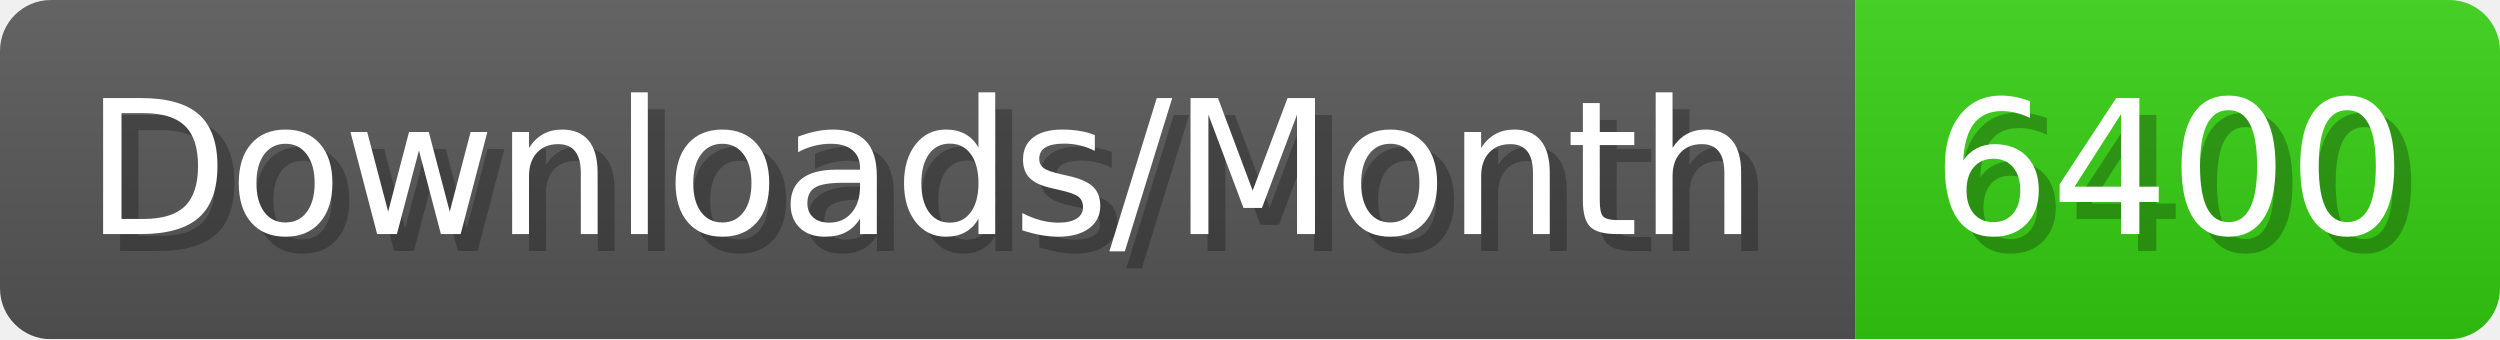
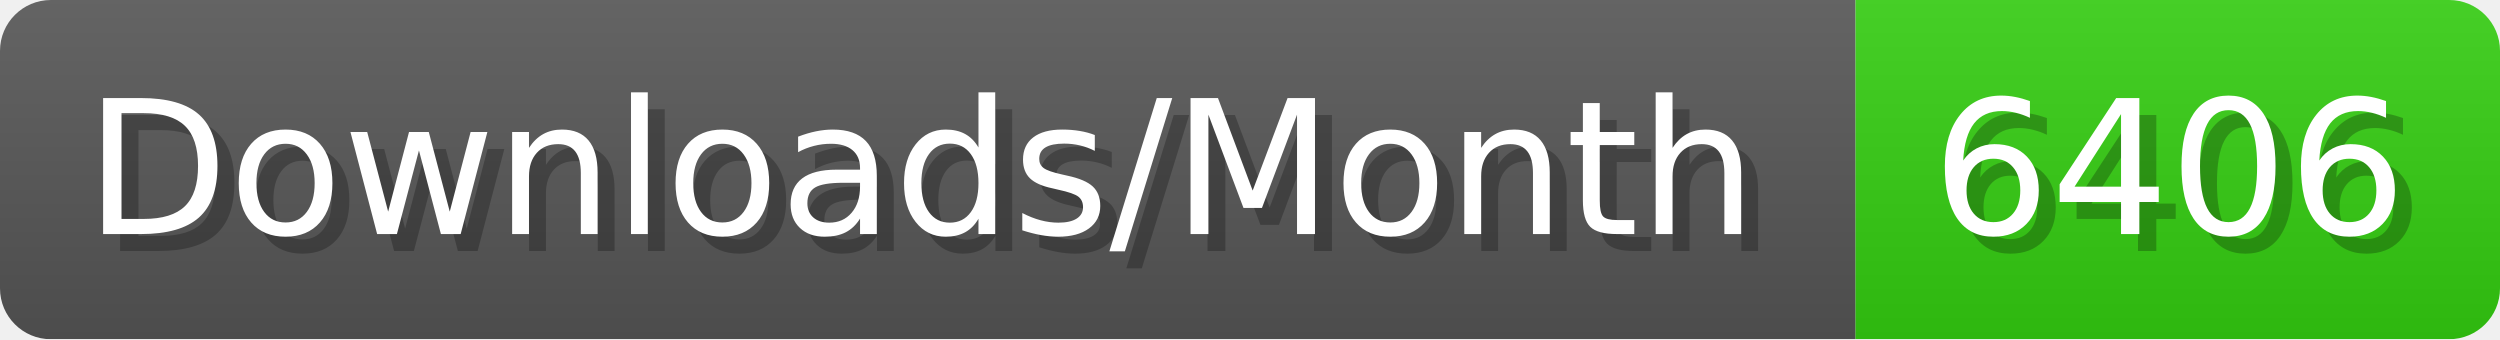
- <svg xmlns="http://www.w3.org/2000/svg" width="147.4" height="20" viewBox="0 0 1474 200" role="img" aria-label="Downloads/Month: 6400">
+ <svg xmlns="http://www.w3.org/2000/svg" width="147.4" height="20" viewBox="0 0 1474 200" role="img" aria-label="Downloads/Month: 6406">
  <linearGradient id="YlXUI" x2="0" y2="100%">
    <stop offset="0" stop-opacity=".1" stop-color="#EEE" />
    <stop offset="1" stop-opacity=".1" />
  </linearGradient>
  <mask id="JHhop">
    <rect width="1474" height="200" rx="30" fill="#FFF" />
  </mask>
  <g mask="url(#JHhop)">
    <rect width="1094" height="200" fill="#555" />
    <rect width="380" height="200" fill="#3C1" x="1094" />
    <rect width="1474" height="200" fill="url(#YlXUI)" />
  </g>
  <g aria-hidden="true" fill="#fff" text-anchor="start" font-family="Verdana,DejaVu Sans,sans-serif" font-size="110">
    <text x="60" y="148" textLength="994" fill="#000" opacity="0.25">Downloads/Month</text>
    <text x="50" y="138" textLength="994">Downloads/Month</text>
-     <text x="1149" y="148" textLength="280" fill="#000" opacity="0.25">6400</text>
-     <text x="1139" y="138" textLength="280">6400</text>
+     <text x="1149" y="148" textLength="280" fill="#000" opacity="0.25">6406</text>
+     <text x="1139" y="138" textLength="280">6406</text>
  </g>
</svg>
